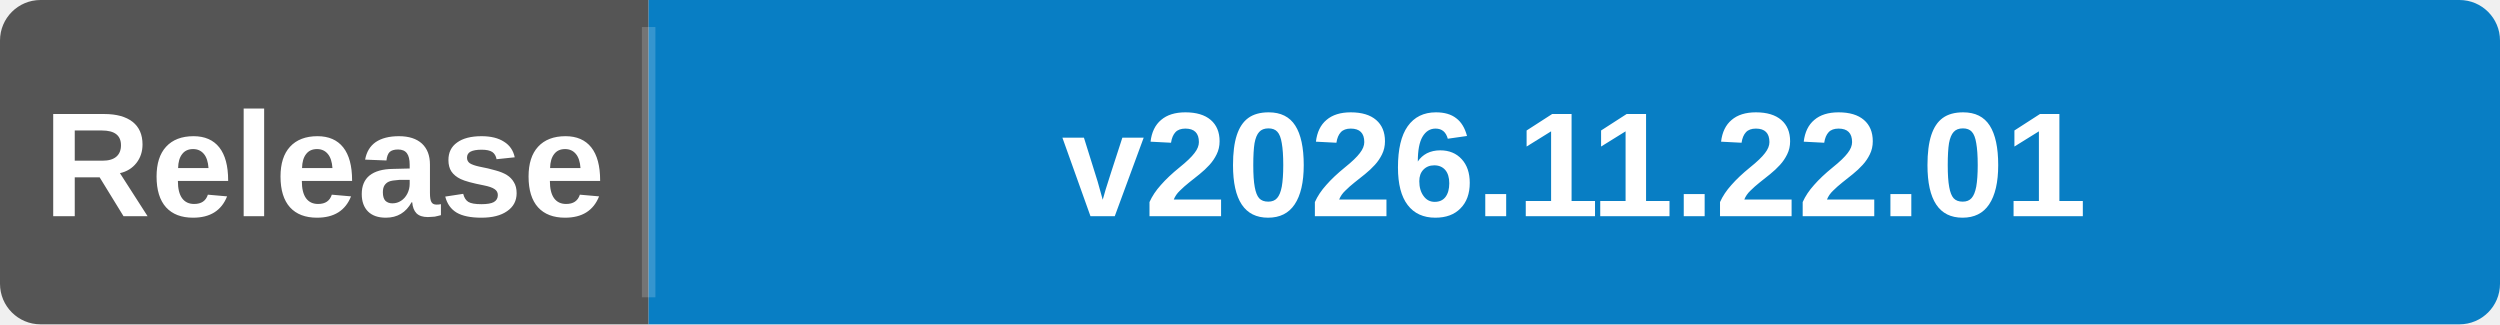
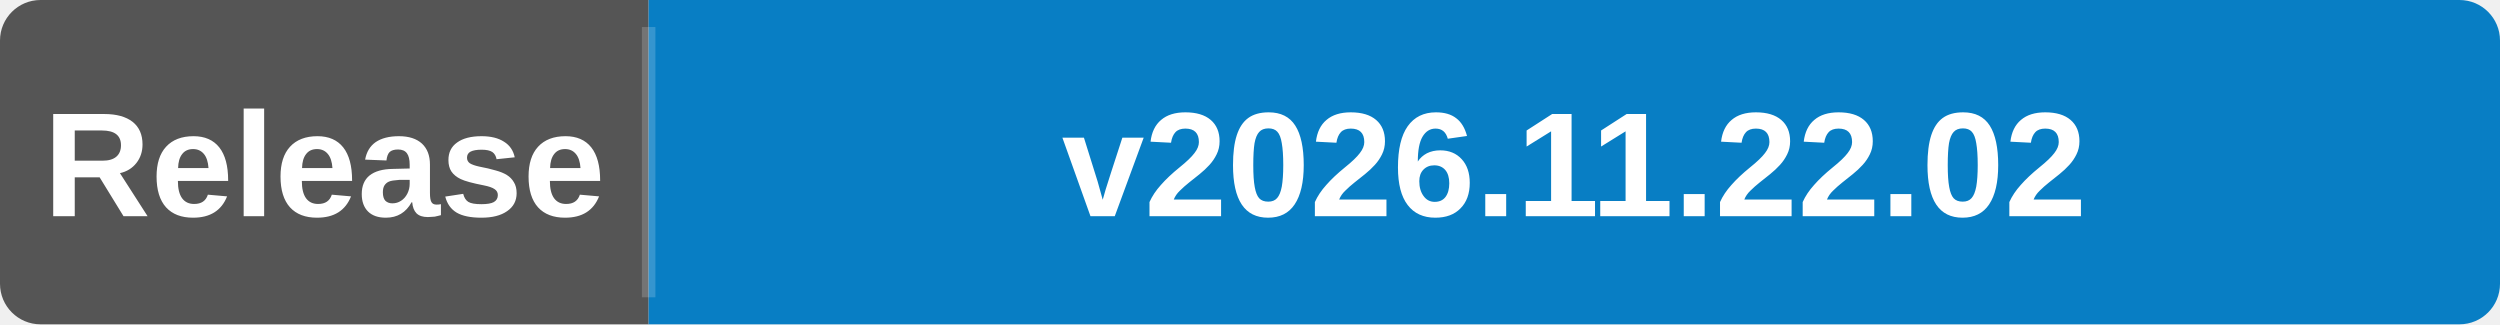
- <svg xmlns="http://www.w3.org/2000/svg" width="185" height="24" viewBox="0 0 185 24" role="img" aria-label="Release: v2026.11.22.01">
+ <svg xmlns="http://www.w3.org/2000/svg" width="185" height="24" viewBox="0 0 185 24" role="img" aria-label="Release: v2026.11.22.02">
  <defs>
    <clipPath id="badge">
      <rect width="185" height="24" rx="3" />
    </clipPath>
  </defs>
  <g clip-path="url(#badge)">
    <rect width="48" height="24" fill="#555" />
    <rect x="48" width="137" height="24" fill="#087ec4" />
  </g>
  <path d="M48 2v20" stroke="#fff" stroke-opacity=".18" />
  <text x="24" y="16" text-anchor="middle" font-family="Segoe UI,Arial,sans-serif" font-size="11" font-weight="600" fill="#fff">Release</text>
-   <text x="116.5" y="16" text-anchor="middle" font-family="Segoe UI,Arial,sans-serif" font-size="11" font-weight="700" fill="#fff">v2026.11.22.01</text>
+   <text x="116.5" y="16" text-anchor="middle" font-family="Segoe UI,Arial,sans-serif" font-size="11" font-weight="700" fill="#fff">v2026.11.22.02</text>
</svg>
